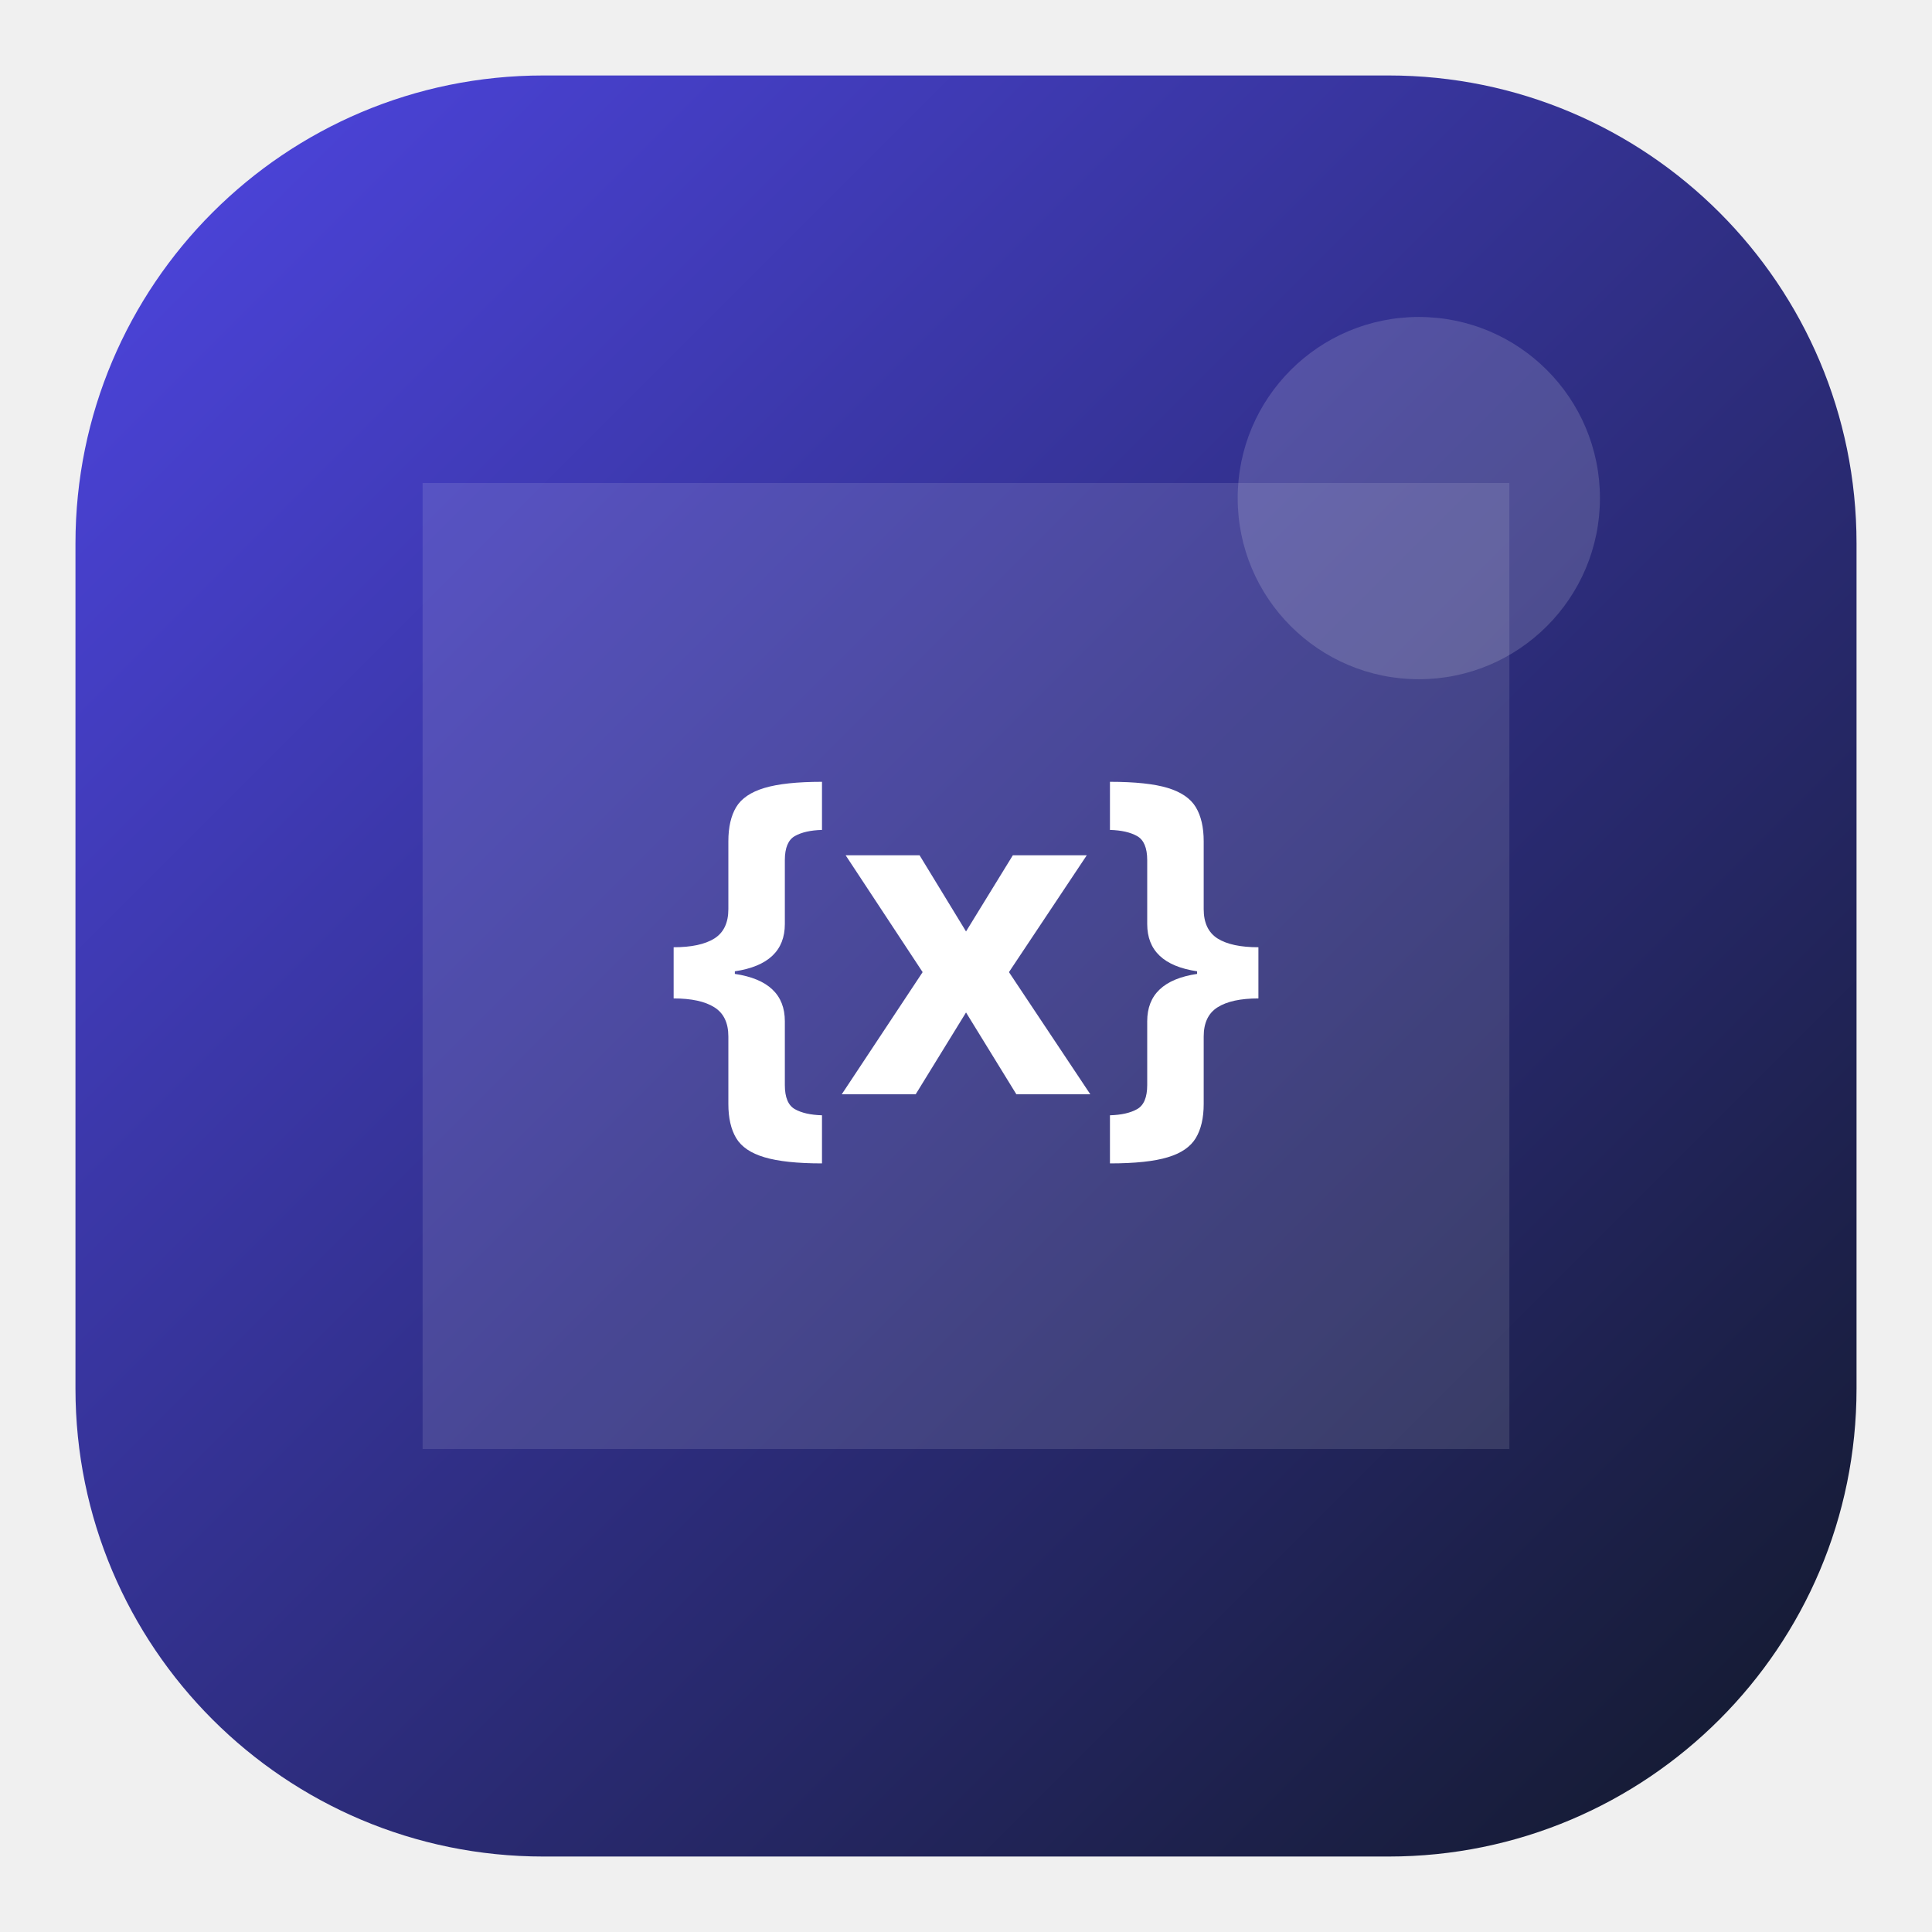
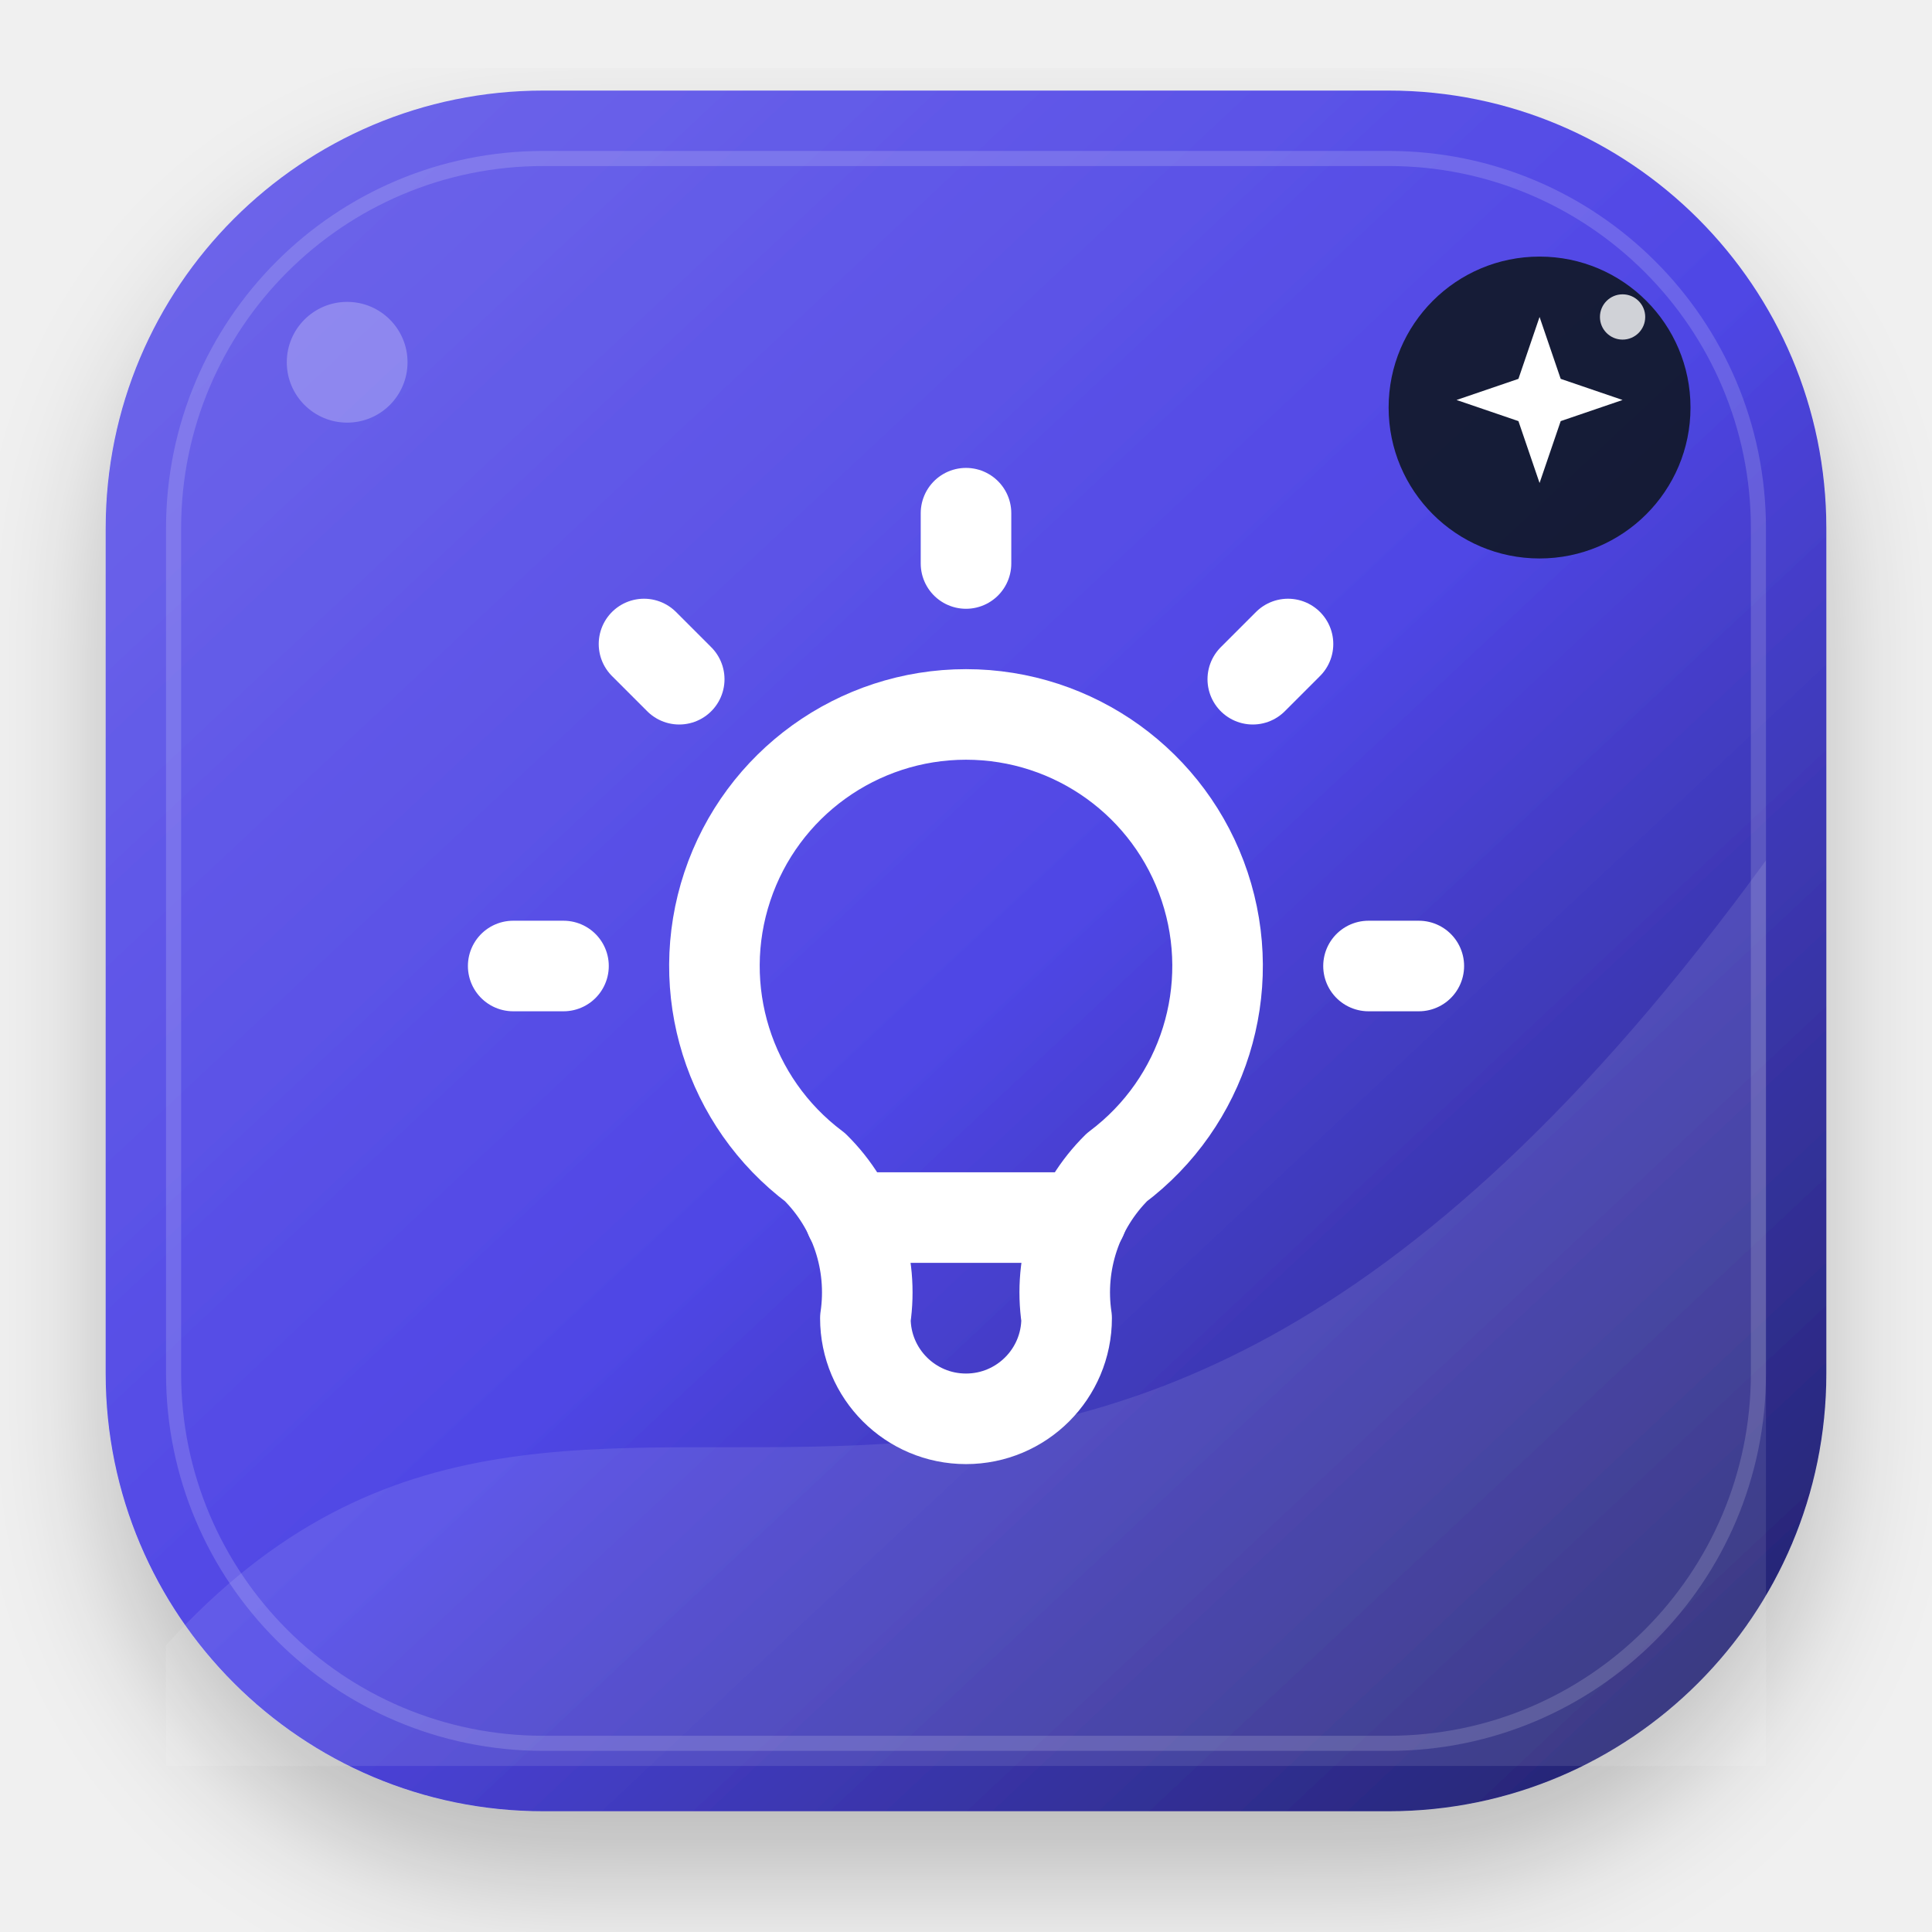
- <svg xmlns="http://www.w3.org/2000/svg" width="256" height="256" viewBox="0 0 256 256">
+ <svg xmlns="http://www.w3.org/2000/svg" width="256" height="256" viewBox="0 0 256 256" role="img" aria-label="AI 提示词工坊">
  <defs>
-     <linearGradient id="g" x1="0" y1="0" x2="1" y2="1">
-       <stop stop-color="#4f46e5" />
-       <stop offset="1" stop-color="#111827" />
+     <linearGradient id="bg" x1="24" y1="18" x2="230" y2="238" gradientUnits="userSpaceOnUse">
+       <stop stop-color="#6f67ea" />
+       <stop offset=".52" stop-color="#4f46e5" />
+       <stop offset="1" stop-color="#222369" />
    </linearGradient>
+     <filter id="shadow" x="-20%" y="-20%" width="140%" height="150%">
+       <feDropShadow dx="0" dy="9" stdDeviation="8" flood-color="#000" flood-opacity=".22" />
+     </filter>
  </defs>
-   <rect x="10" y="10" width="236" height="236" rx="62" fill="url(#g)" />
-   <path d="M56 64h144v128H56z" fill="#fff" opacity=".12" />
-   <circle cx="188" cy="66" r="24" fill="#fff" opacity=".16" />
-   <text x="128" y="145" text-anchor="middle" font-family="Segoe UI,Microsoft YaHei" font-size="58" font-weight="800" fill="white">{x}</text>
+   <rect x="14" y="12" width="228" height="228" rx="58" fill="url(#bg)" filter="url(#shadow)" />
+   <path d="M22 218C80 154 138 246 234 114v120H22z" fill="#fff" opacity=".1" />
+   <circle cx="46" cy="48" r="8" fill="#fff" opacity=".25" />
+   <rect x="23" y="21" width="210" height="210" rx="49" fill="none" stroke="#fff" stroke-width="2" opacity=".16" />
+   <g transform="translate(48 48) scale(6.6667)" fill="none" stroke="#fff" stroke-width="1.8" stroke-linecap="round" stroke-linejoin="round">
+     <path d="M3 12h1m8 -9v1m8 8h1m-15.4 -6.4l.7 .7m12.1 -.7l-.7 .7" />
+     <path d="M9 16a5 5 0 1 1 6 0a3.5 3.5 0 0 0 -1 3a2 2 0 0 1 -4 0a3.5 3.5 0 0 0 -1 -3" />
+     <path d="M9.7 17l4.6 0" />
+   </g>
+   <g transform="translate(184 34)">
+     <circle cx="20" cy="20" r="20" fill="#101828" opacity=".92" />
+     <path d="M20 8l2.8 8.2L31 19l-8.2 2.8L20 30l-2.8-8.2L9 19l8.2-2.8z" fill="#fff" />
+     <circle cx="31" cy="8" r="3" fill="#fff" opacity=".8" />
+   </g>
</svg>
